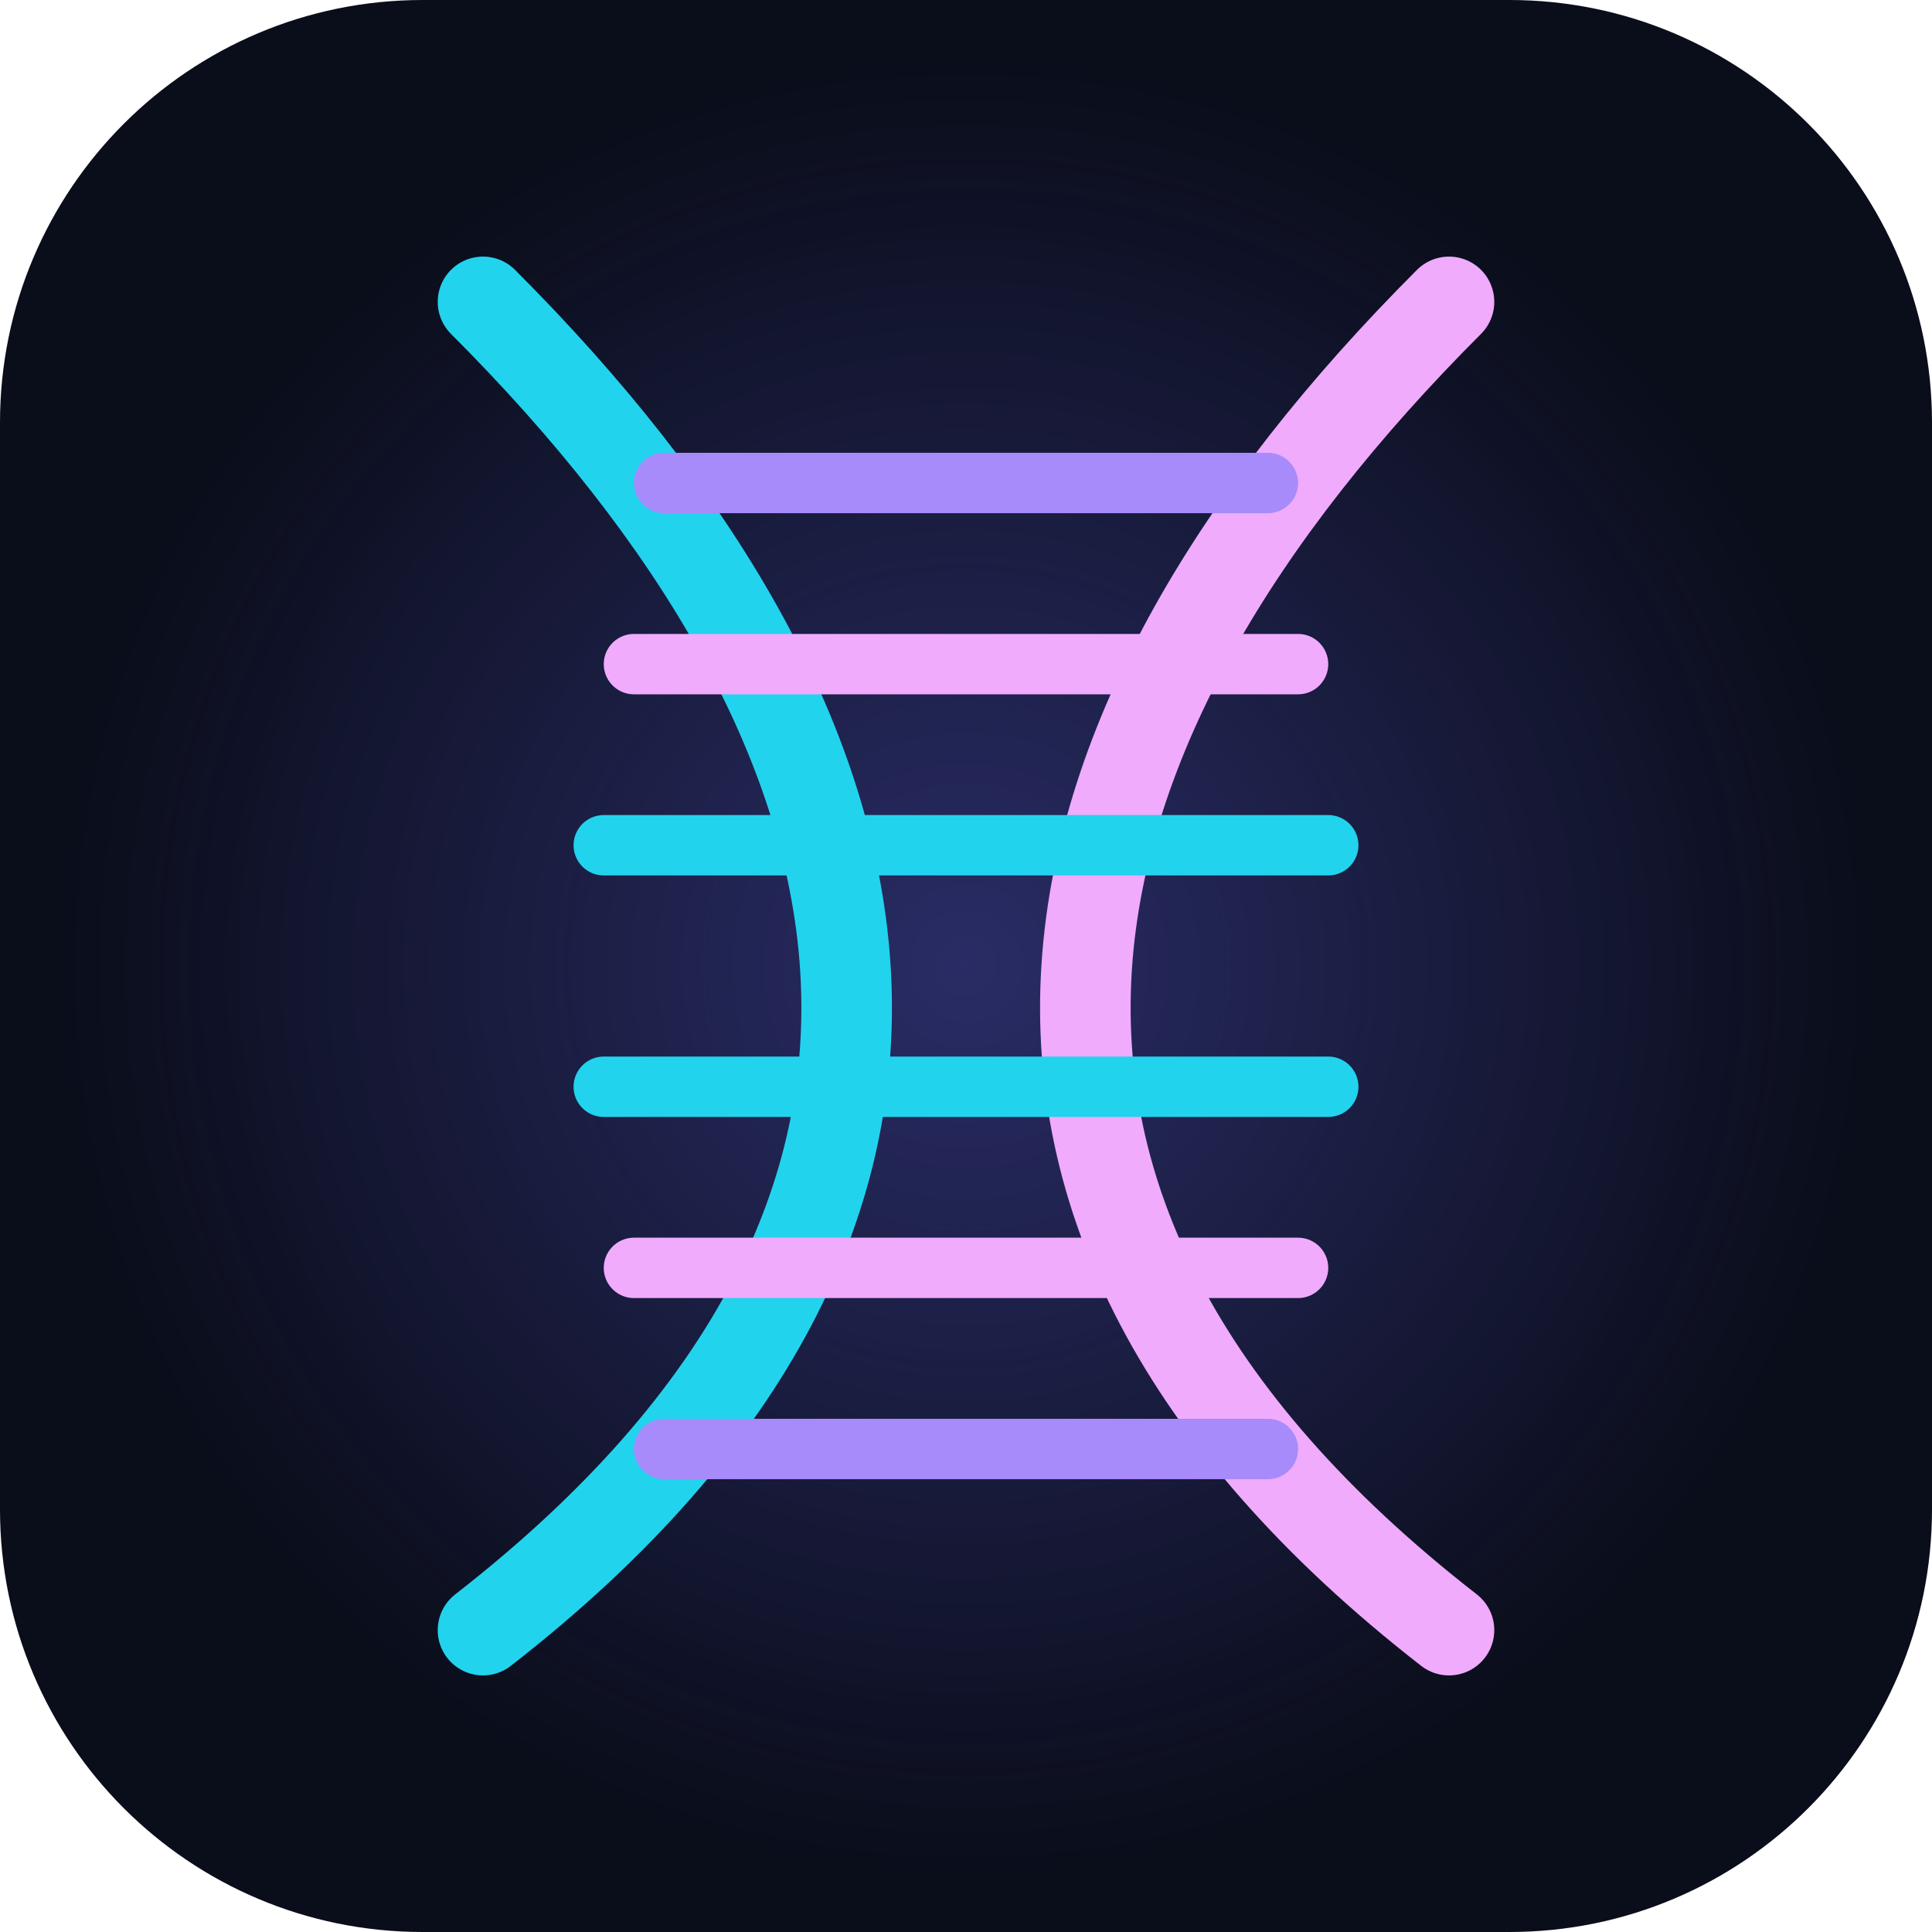
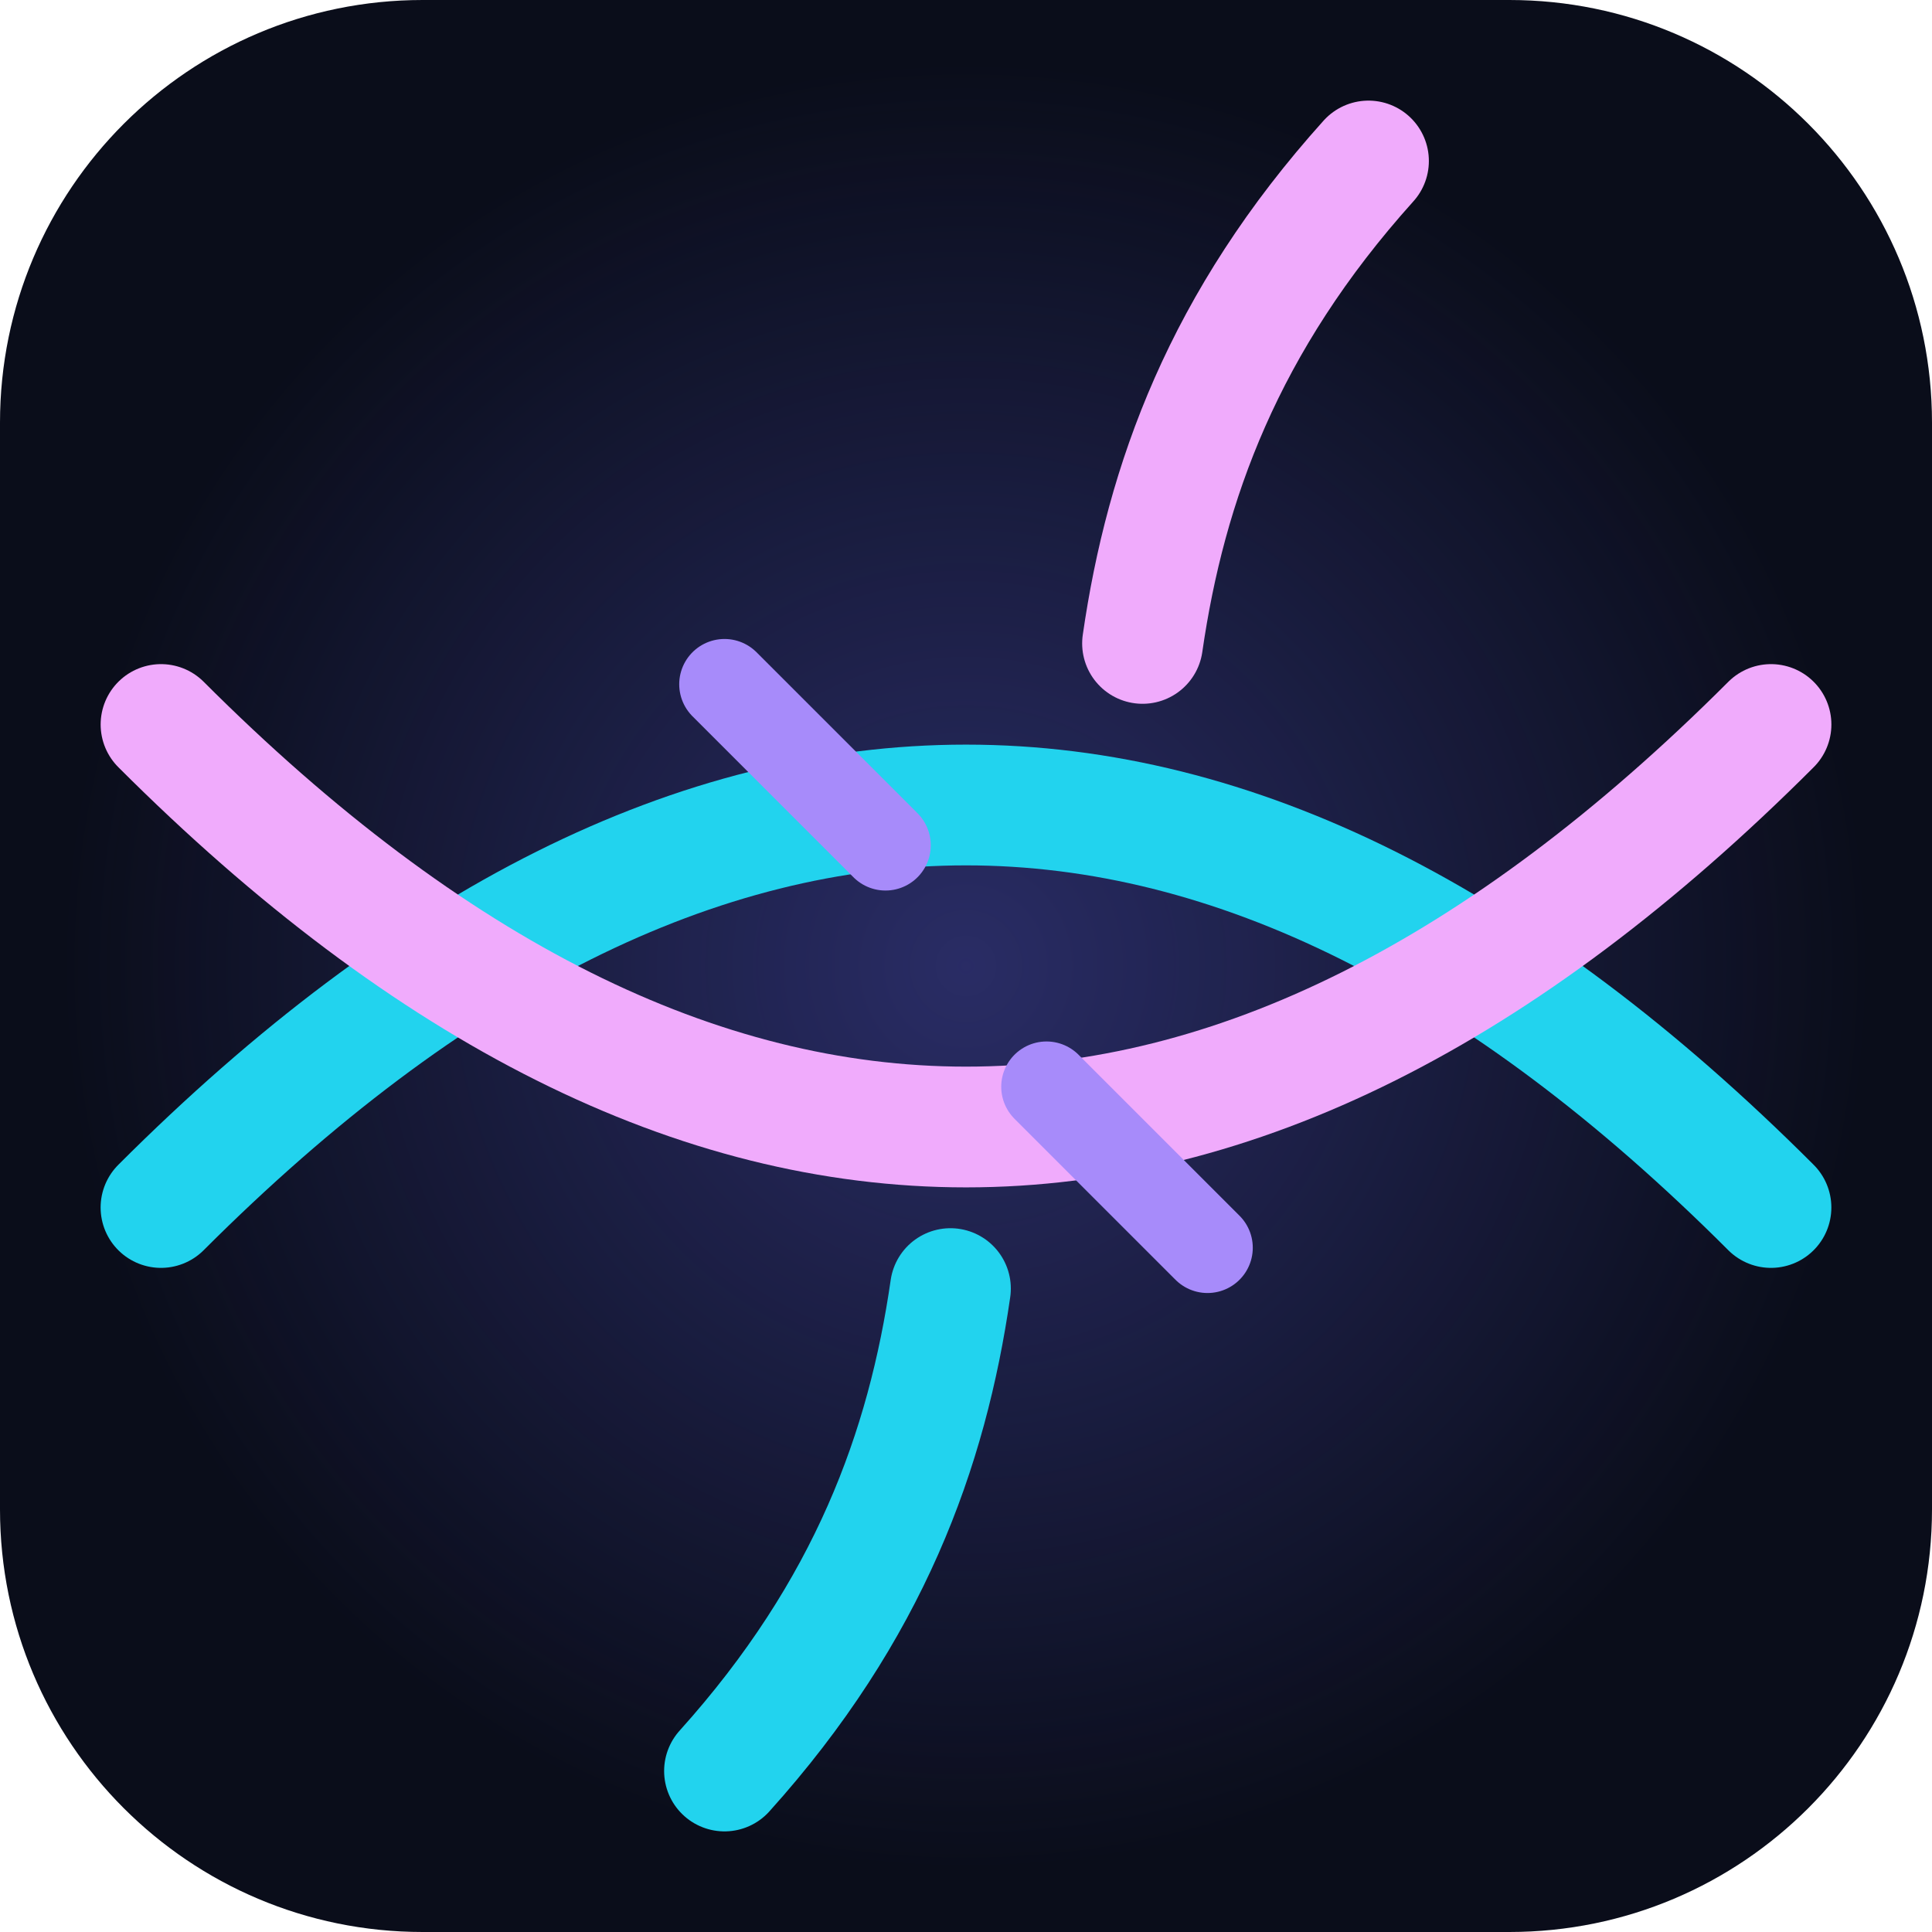
<svg xmlns="http://www.w3.org/2000/svg" viewBox="0 0 64 64">
  <defs>
-     <linearGradient id="gaje-chrome" x1="0" y1="0" x2="1" y2="1">
-       <stop offset="0" stop-color="#22d3ee" />
-       <stop offset="0.5" stop-color="#a78bfa" />
-       <stop offset="1" stop-color="#f0abfc" />
-     </linearGradient>
    <radialGradient id="gaje-glow" cx="0.5" cy="0.5" r="0.5">
      <stop offset="0" stop-color="#6366f1" stop-opacity="0.35" />
      <stop offset="1" stop-color="#6366f1" stop-opacity="0" />
    </radialGradient>
  </defs>
  <rect x="0" y="0" width="64" height="64" rx="14" fill="#0a0d1a" />
  <circle cx="32" cy="32" r="30" fill="url(#gaje-glow)" />
-   <g fill="none" stroke-linecap="round" stroke-width="3">
-     <path d="M16 10 C 30 24, 34 40, 16 54" stroke="#22d3ee" />
-     <path d="M48 10 C 34 24, 30 40, 48 54" stroke="#f0abfc" />
-     <path d="M22 16 L 42 16" stroke="#a78bfa" stroke-width="2" />
-     <path d="M21 22 L 43 22" stroke="#f0abfc" stroke-width="2" />
-     <path d="M20 28 L 44 28" stroke="#22d3ee" stroke-width="2" />
-     <path d="M20 36 L 44 36" stroke="#22d3ee" stroke-width="2" />
-     <path d="M21 42 L 43 42" stroke="#f0abfc" stroke-width="2" />
-     <path d="M22 48 L 42 48" stroke="#a78bfa" stroke-width="2" />
+   <g fill="none" stroke-linecap="round" stroke-width="4">
+     <path d="M 5.333 40 c 17.778 -17.778 35.556 -17.778 53.333 0" stroke="#22d3ee" />
+     <path d="M 58.667 24 c -17.778 17.778 -35.556 17.778 -53.333 0" stroke="#f0abfc" />
+     <path d="M 24 58.667 c 4.795 -5.328 6.715 -10.653 7.485 -15.981" stroke="#22d3ee" />
+     <path d="M 45.333 5.333 c -4.795 5.328 -6.715 10.653 -7.485 15.981" stroke="#f0abfc" />
+     <path d="M 40 41.333 L 34.667 36" stroke="#a78bfa" stroke-width="3" />
+     <path d="M 24 22.667 L 29.333 28" stroke="#a78bfa" stroke-width="3" />
  </g>
</svg>
